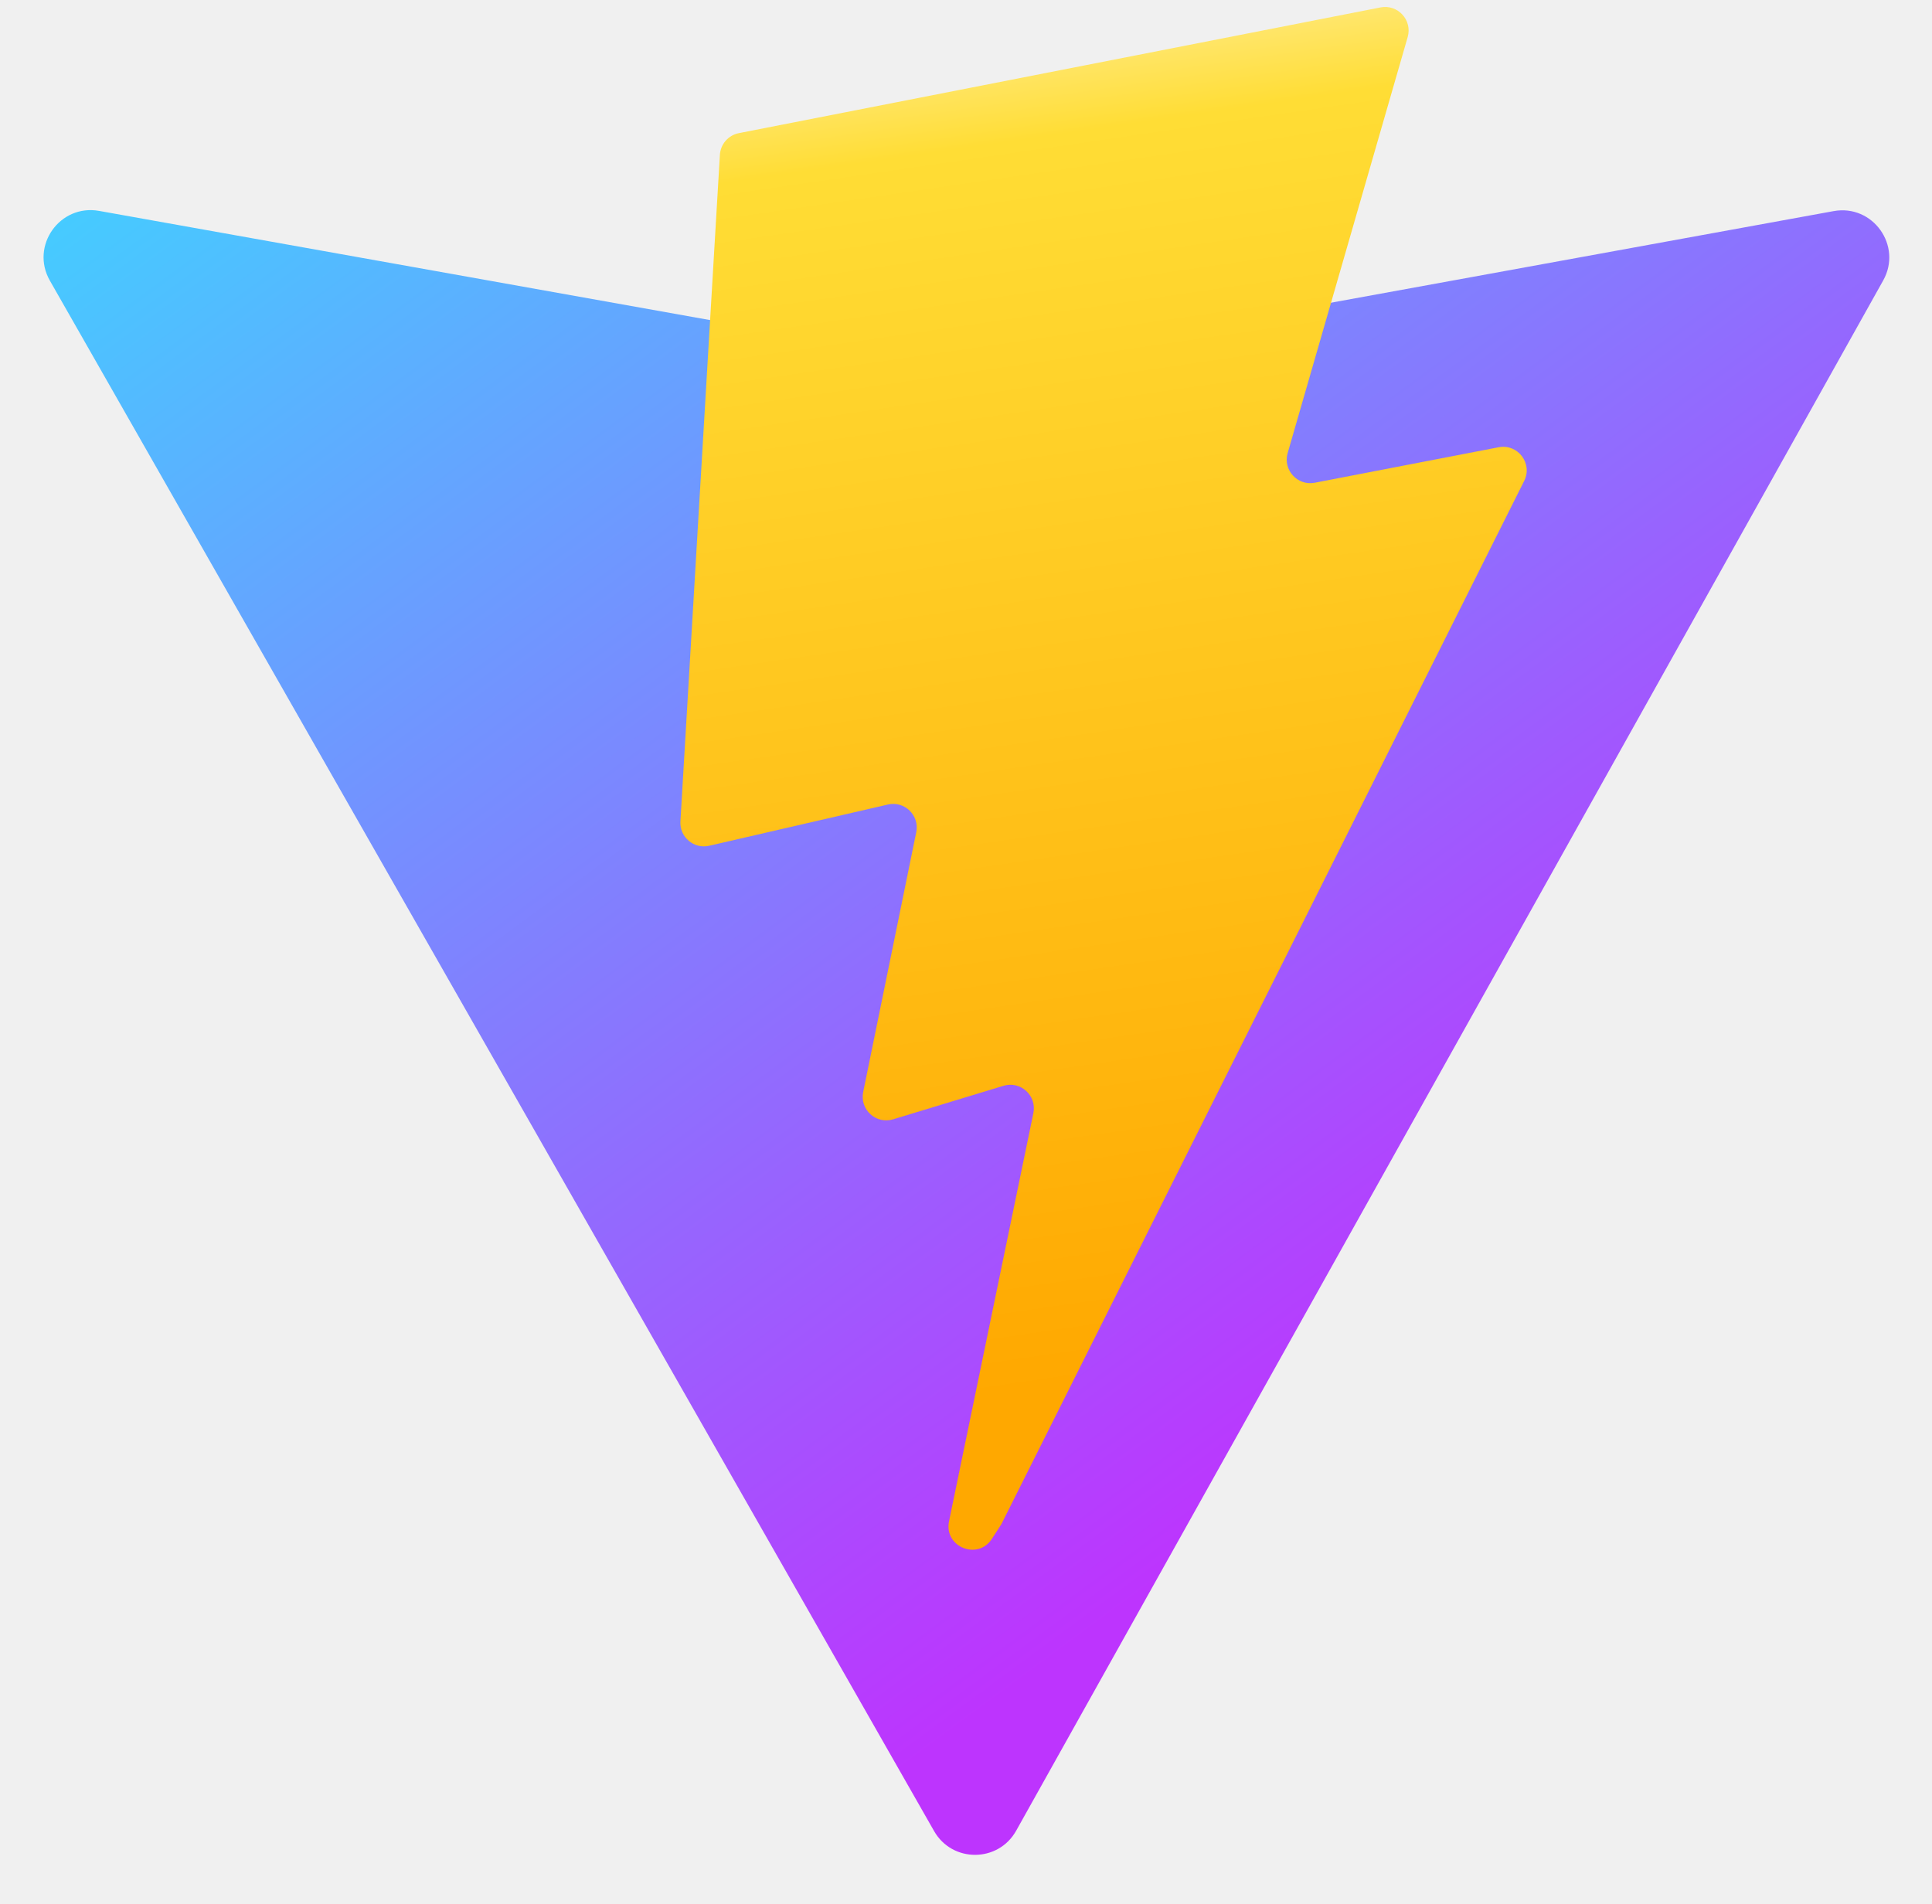
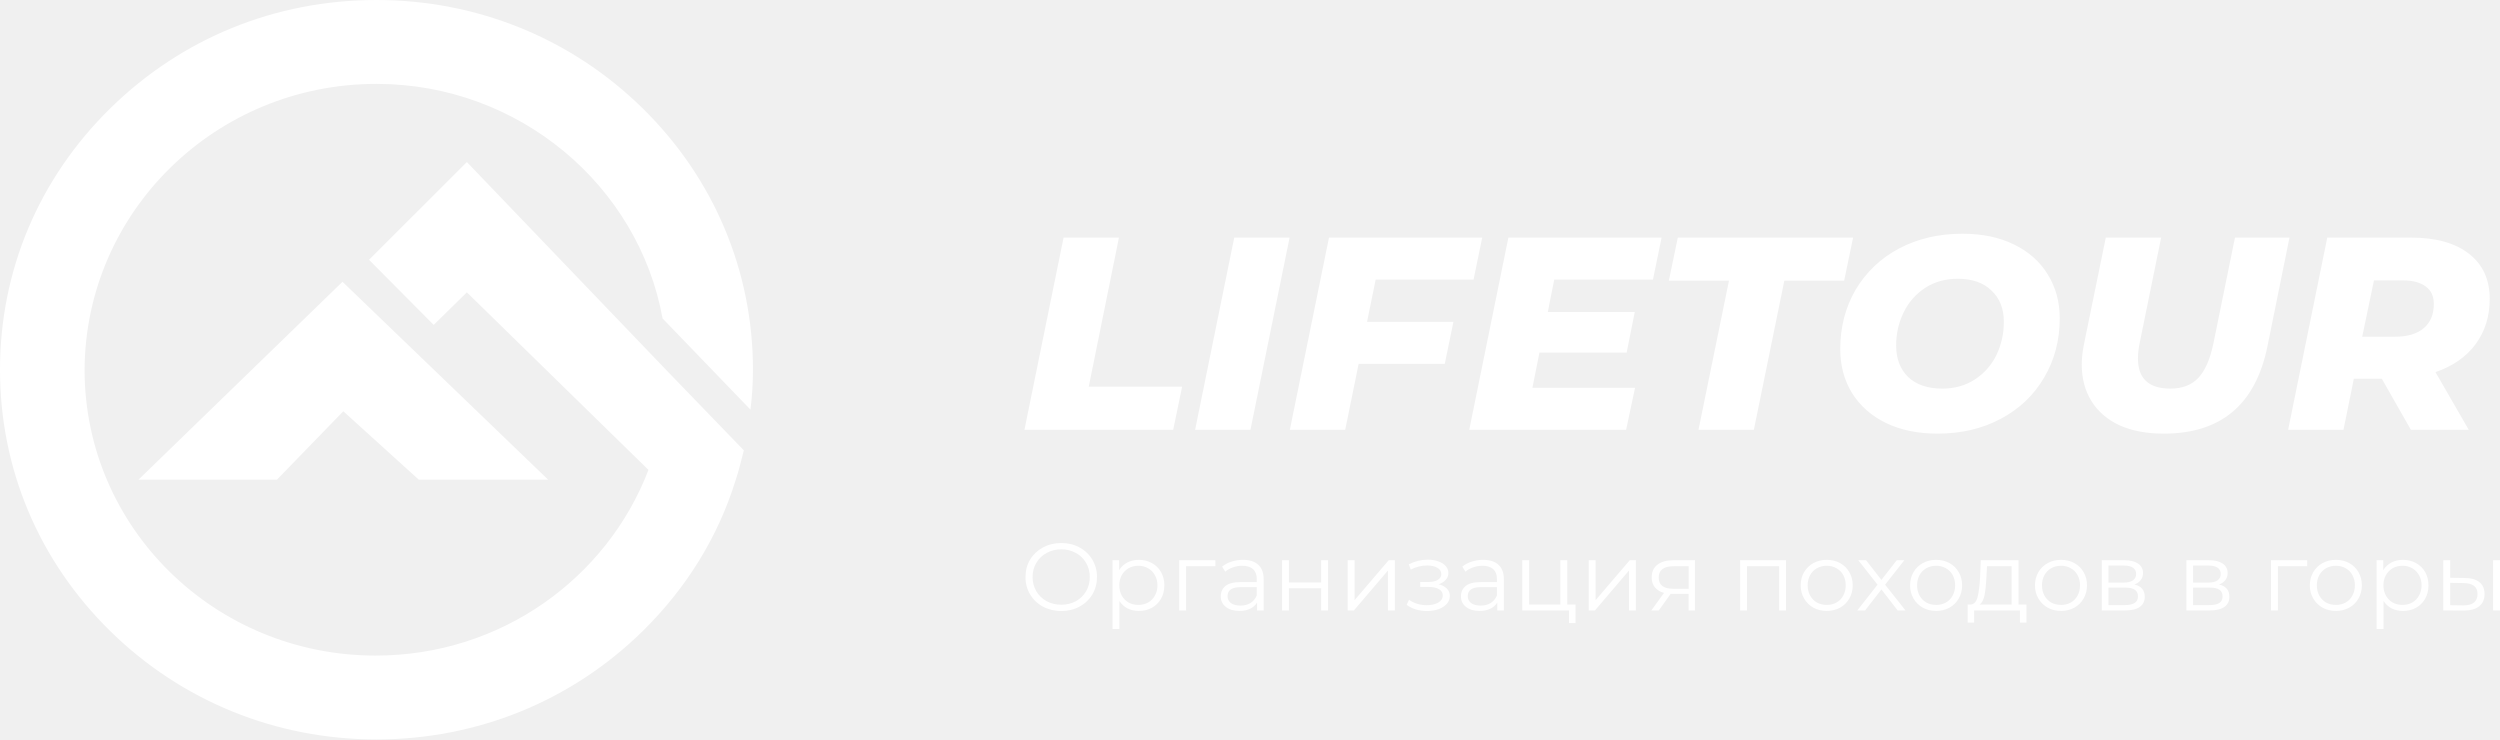
- <svg xmlns="http://www.w3.org/2000/svg" width="410" height="404" viewBox="0 0 410 404" fill="none">
-   <path d="M399.641 59.525L215.643 388.545C211.844 395.338 202.084 395.378 198.228 388.618L10.582 59.556C6.381 52.19 12.68 43.267 21.028 44.759L205.223 77.682C206.398 77.892 207.601 77.89 208.776 77.676L389.119 44.806C397.439 43.289 403.768 52.143 399.641 59.525Z" fill="url(#paint0_linear)" />
-   <path d="M292.965 1.574L156.801 28.255C154.563 28.694 152.906 30.59 152.771 32.866L144.395 174.33C144.198 177.662 147.258 180.248 150.51 179.498L188.42 170.749C191.967 169.931 195.172 173.055 194.443 176.622L183.18 231.775C182.422 235.487 185.907 238.661 189.532 237.56L212.947 230.446C216.577 229.344 220.065 232.527 219.297 236.242L201.398 322.875C200.278 328.294 207.486 331.249 210.492 326.603L212.5 323.5L323.454 102.072C325.312 98.365 322.108 94.137 318.036 94.923L279.014 102.454C275.347 103.161 272.227 99.746 273.262 96.158L298.731 7.867C299.767 4.273 296.636 0.855 292.965 1.574Z" fill="url(#paint1_linear)" />
-   <defs>
-     <linearGradient id="paint0_linear" x1="6" y1="33" x2="235" y2="344" gradientUnits="userSpaceOnUse">
-       <stop stop-color="#41D1FF" />
-       <stop offset="1" stop-color="#BD34FE" />
-     </linearGradient>
-     <linearGradient id="paint1_linear" x1="194.651" y1="8.818" x2="236.076" y2="292.989" gradientUnits="userSpaceOnUse">
-       <stop stop-color="#FFEA83" />
-       <stop offset="0.083" stop-color="#FFDD35" />
-       <stop offset="1" stop-color="#FFA800" />
-     </linearGradient>
-   </defs>
+ <svg xmlns="http://www.w3.org/2000/svg" id="logo" width="142" height="42" fill="none" viewBox="0 0 142 42">
+   <path fill="#fff" d="M15.731 27.244 19.5 23.36l4.286 3.885h7.347l-11.68-11.24-11.587 11.24h7.865Z" />
+   <path fill="#fff" d="m26.518 9.205-5.558 5.55 3.674 3.7 1.884-1.85L36.833 26.69c-2.355 6.152-8.384 10.547-15.496 10.547-9.138 0-16.533-7.262-16.533-16.236.047-8.974 7.442-16.236 16.58-16.236 8.101 0 14.884 5.782 16.25 13.322l4.992 5.18c.094-.74.142-1.526.142-2.266 0-5.597-2.214-10.87-6.265-14.848C32.453 2.174 27.083 0 21.383 0 15.639 0 10.316 2.174 6.265 6.152 2.214 10.13 0 15.357 0 21c0 5.643 2.214 10.87 6.264 14.848C10.315 39.826 15.684 42 21.384 42c5.699 0 11.069-2.174 15.12-6.152 2.495-2.451 4.285-5.366 5.274-8.557.189-.555.33-1.157.471-1.712l-4.333-4.486L26.518 9.205ZM60.411 13.495h3.145l-1.715 8.468h5.304l-.508 2.45h-8.449l2.223-10.918ZM70.105 13.495h3.144l-2.223 10.917h-3.144l2.223-10.917ZM78.139 15.88l-.492 2.403h4.907l-.492 2.386H77.17l-.762 3.743h-3.145l2.224-10.917h8.703l-.492 2.386h-5.56ZM88.28 15.88l-.364 1.841h4.939l-.46 2.308h-4.956l-.397 1.997h5.829l-.508 2.386h-8.91l2.223-10.917h8.703l-.492 2.386h-5.606ZM98.205 15.943H94.79l.509-2.448h9.957l-.508 2.448h-3.398l-1.731 8.47h-3.145l1.731-8.47ZM110.053 24.63c-1.123 0-2.102-.202-2.938-.608-.826-.405-1.467-.972-1.922-1.7-.445-.728-.667-1.56-.667-2.495 0-1.248.291-2.371.873-3.37a6.221 6.221 0 0 1 2.462-2.339c1.059-.561 2.261-.842 3.605-.842 1.122 0 2.097.203 2.922.608.837.406 1.477.973 1.922 1.7.455.728.683 1.56.683 2.496 0 1.248-.296 2.37-.889 3.369-.583.998-1.403 1.778-2.462 2.34-1.048.56-2.245.841-3.589.841Zm.27-2.557c.698 0 1.313-.172 1.842-.515.529-.343.937-.8 1.223-1.373a4.291 4.291 0 0 0 .429-1.918c0-.738-.233-1.326-.699-1.762-.455-.447-1.096-.671-1.922-.671-.699 0-1.313.172-1.842.515a3.415 3.415 0 0 0-1.223 1.388 4.193 4.193 0 0 0-.429 1.903c0 .738.228 1.33.683 1.778.466.436 1.112.655 1.938.655ZM122.896 24.63c-.963 0-1.794-.155-2.493-.467-.699-.323-1.234-.78-1.604-1.373-.371-.593-.556-1.29-.556-2.09 0-.333.042-.717.127-1.154l1.239-6.051h3.144l-1.223 6.004a4.363 4.363 0 0 0-.095.858c0 1.144.614 1.716 1.842 1.716.667 0 1.192-.198 1.573-.593.391-.406.683-1.066.873-1.98l1.223-6.005h3.097l-1.255 6.191c-.677 3.296-2.641 4.945-5.892 4.945ZM141.416 16.973c0 .998-.27 1.86-.81 2.589-.54.717-1.297 1.242-2.271 1.575l1.89 3.275h-3.287l-1.652-2.9h-1.588l-.588 2.9h-3.144l2.223-10.917h4.749c1.419 0 2.52.306 3.303.92.784.613 1.175 1.466 1.175 2.558Zm-3.176.296c0-.447-.153-.78-.461-.998-.307-.23-.735-.344-1.286-.344h-1.652l-.667 3.198h1.874c.699 0 1.239-.161 1.62-.484.381-.322.572-.78.572-1.372ZM60.282 34.706a2.19 2.19 0 0 1-1.044-.25 1.906 1.906 0 0 1-.73-.694 1.904 1.904 0 0 1-.26-.987c0-.365.087-.694.26-.987.177-.293.42-.523.73-.69.313-.17.66-.254 1.044-.254.383 0 .727.083 1.033.25a1.874 1.874 0 0 1 .994 1.682c0 .364-.088.695-.265.992-.177.293-.42.522-.73.689-.305.166-.65.25-1.032.25Zm0-.358c.305 0 .582-.067.828-.2.247-.138.44-.326.58-.565.14-.242.21-.511.21-.808 0-.297-.07-.564-.21-.803a1.462 1.462 0 0 0-.58-.564 1.674 1.674 0 0 0-.828-.206c-.306 0-.584.068-.834.206a1.5 1.5 0 0 0-.586.564c-.14.239-.21.506-.21.803 0 .297.07.566.21.808.144.239.339.427.585.565.251.133.529.2.835.2ZM64.688 31.799c.272 0 .519.061.74.184.22.12.394.29.52.51a1.5 1.5 0 0 1 .187.754c0 .286-.063.539-.188.76a1.33 1.33 0 0 1-.52.515c-.217.12-.463.179-.74.179-.235 0-.449-.047-.64-.141a1.228 1.228 0 0 1-.464-.423v1.59h-.392V31.82h.375v.564c.118-.188.273-.332.464-.434.195-.1.415-.151.658-.151Zm-.028 2.56c.203 0 .387-.045.552-.136a.986.986 0 0 0 .387-.396c.096-.17.144-.363.144-.58 0-.217-.048-.409-.144-.575a.985.985 0 0 0-.387-.396 1.1 1.1 0 0 0-.552-.141c-.206 0-.392.047-.558.14-.162.095-.29.227-.387.397a1.168 1.168 0 0 0-.138.575c0 .217.046.41.138.58.096.17.225.302.387.397.166.09.352.135.558.135ZM69.032 32.162H67.37v2.512h-.392V31.82h2.055v.342ZM70.6 31.799c.379 0 .67.093.872.282.203.184.304.459.304.824v1.769H71.4v-.445a.89.89 0 0 1-.392.347c-.17.083-.372.125-.608.125-.324 0-.582-.076-.773-.228a.73.73 0 0 1-.287-.602c0-.242.088-.438.265-.586.18-.148.466-.222.856-.222h.923v-.174c0-.246-.07-.432-.21-.559-.14-.13-.345-.195-.614-.195-.184 0-.36.03-.53.092-.17.058-.315.14-.436.244l-.177-.287a1.54 1.54 0 0 1 .53-.282 2.05 2.05 0 0 1 .652-.104Zm-.139 2.598c.221 0 .41-.049.57-.146a.91.91 0 0 0 .353-.434v-.467h-.912c-.497 0-.746.17-.746.51a.47.47 0 0 0 .194.396c.129.094.31.141.541.141ZM72.82 31.82h.392v1.264h1.829V31.82h.392v2.854h-.392v-1.259h-1.829v1.259h-.392V31.82ZM76.548 31.82h.392v2.268l1.939-2.268h.348v2.854h-.392v-2.268L76.9 34.674h-.353V31.82ZM81.706 33.187a.921.921 0 0 1 .475.244.58.58 0 0 1 .17.424.644.644 0 0 1-.176.444c-.114.13-.27.232-.47.304a2.002 2.002 0 0 1-.657.103c-.21 0-.416-.029-.618-.087a1.652 1.652 0 0 1-.53-.265l.132-.288c.132.098.287.174.464.228.177.054.355.081.536.081.269 0 .488-.048.657-.146.173-.101.26-.237.26-.407a.39.39 0 0 0-.21-.353c-.14-.086-.332-.13-.575-.13h-.497v-.282h.475c.217 0 .392-.04.525-.12.132-.082.199-.193.199-.33 0-.152-.076-.271-.227-.358-.147-.087-.34-.13-.58-.13-.313 0-.622.077-.928.233l-.11-.298a2.336 2.336 0 0 1 1.077-.266c.22 0 .42.032.597.097.18.062.32.15.42.266.103.116.154.25.154.402a.552.552 0 0 1-.155.385.885.885 0 0 1-.408.25ZM84.242 31.799c.38 0 .67.093.873.282.202.184.304.459.304.824v1.769h-.376v-.445a.89.89 0 0 1-.392.347c-.17.083-.372.125-.608.125-.324 0-.582-.076-.773-.228a.73.73 0 0 1-.287-.602c0-.242.088-.438.265-.586.18-.148.466-.222.856-.222h.922v-.174c0-.246-.07-.432-.21-.559-.14-.13-.344-.195-.613-.195-.184 0-.36.03-.53.092-.17.058-.315.14-.436.244l-.177-.287a1.54 1.54 0 0 1 .53-.282 2.05 2.05 0 0 1 .652-.104Zm-.138 2.598c.221 0 .41-.049.569-.146a.91.91 0 0 0 .353-.434v-.467h-.911c-.497 0-.746.17-.746.51a.47.47 0 0 0 .194.396c.129.094.309.141.541.141ZM89.49 34.337v1.053h-.37v-.716h-2.657V31.82h.392v2.517h1.773V31.82h.392v2.517h.47ZM90.239 31.82h.392v2.268l1.94-2.268h.347v2.854h-.392v-2.268l-1.933 2.268h-.354V31.82ZM96.274 31.82v2.854h-.36v-.944h-1.021l-.674.944h-.425l.723-.998a.983.983 0 0 1-.519-.315.861.861 0 0 1-.182-.564c0-.319.11-.56.331-.727.221-.167.523-.25.906-.25h1.22Zm-2.06.988c0 .423.274.634.823.634h.878v-1.28h-.85c-.568 0-.852.215-.852.646ZM101.445 31.82v2.854h-.392v-2.512H99.23v2.512h-.392V31.82h2.607ZM103.759 34.7c-.28 0-.532-.06-.757-.184a1.402 1.402 0 0 1-.53-.52 1.455 1.455 0 0 1-.193-.749c0-.279.064-.528.193-.749.129-.22.306-.392.53-.515.225-.123.477-.184.757-.184s.532.061.757.184c.224.123.399.295.525.515.128.22.193.47.193.749 0 .278-.065.528-.193.749-.126.22-.301.394-.525.52a1.551 1.551 0 0 1-.757.185Zm0-.34c.206 0 .39-.046.552-.136a.984.984 0 0 0 .387-.397 1.2 1.2 0 0 0 .138-.58 1.2 1.2 0 0 0-.138-.58.948.948 0 0 0-.387-.391 1.08 1.08 0 0 0-.552-.141c-.206 0-.392.047-.558.14a.998.998 0 0 0-.387.392 1.2 1.2 0 0 0-.138.58c0 .217.046.41.138.58.096.17.225.302.387.397.166.09.352.135.558.135ZM107.787 34.674l-.922-1.194-.929 1.194h-.441l1.149-1.465-1.094-1.389h.442l.873 1.118.872-1.118h.431l-1.094 1.389 1.16 1.465h-.447ZM109.974 34.7c-.28 0-.533-.06-.757-.184a1.398 1.398 0 0 1-.531-.52 1.465 1.465 0 0 1-.193-.749c0-.279.065-.528.193-.749.129-.22.306-.392.531-.515.224-.123.477-.184.757-.184.279 0 .532.061.756.184.225.123.4.295.525.515.129.22.193.47.193.749 0 .278-.064.528-.193.749-.125.22-.3.394-.525.52a1.547 1.547 0 0 1-.756.185Zm0-.34c.206 0 .39-.046.552-.136a.984.984 0 0 0 .387-.397 1.2 1.2 0 0 0 .138-.58 1.2 1.2 0 0 0-.138-.58.948.948 0 0 0-.387-.391 1.08 1.08 0 0 0-.552-.141c-.207 0-.393.047-.558.14a.998.998 0 0 0-.387.392 1.2 1.2 0 0 0-.138.58c0 .217.046.41.138.58.096.17.225.302.387.397.165.09.351.135.558.135ZM115.104 34.337v1.026h-.37v-.69h-2.602v.69h-.37v-1.026h.166c.195-.01.328-.152.398-.423s.118-.65.143-1.139l.039-.955h2.143v2.517h.453Zm-2.276-1.54c-.018.405-.053.74-.105 1.003-.051.26-.143.44-.276.537h1.812v-2.175h-1.397l-.034.635ZM117.067 34.7c-.279 0-.532-.06-.756-.184a1.398 1.398 0 0 1-.531-.52 1.455 1.455 0 0 1-.193-.749c0-.279.064-.528.193-.749.129-.22.306-.392.531-.515.224-.123.477-.184.756-.184.28 0 .533.061.757.184.225.123.4.295.525.515.129.22.193.47.193.749 0 .278-.064.528-.193.749-.125.22-.3.394-.525.52a1.548 1.548 0 0 1-.757.185Zm0-.34c.207 0 .391-.046.553-.136a.982.982 0 0 0 .386-.397c.093-.17.139-.363.139-.58 0-.217-.046-.41-.139-.58a.946.946 0 0 0-.386-.391 1.08 1.08 0 0 0-.553-.141c-.206 0-.392.047-.558.14a.996.996 0 0 0-.386.392 1.2 1.2 0 0 0-.138.58c0 .217.046.41.138.58.096.17.224.302.386.397.166.09.352.135.558.135ZM121.231 33.198c.394.09.591.324.591.7 0 .25-.094.441-.282.575-.187.134-.467.2-.839.2h-1.32V31.82h1.281c.332 0 .591.064.779.19a.615.615 0 0 1 .282.543c0 .155-.044.289-.133.401a.76.76 0 0 1-.359.244Zm-1.469-.108h.873c.224 0 .395-.042.513-.125a.412.412 0 0 0 .183-.364.399.399 0 0 0-.183-.358c-.118-.08-.289-.119-.513-.119h-.873v.966Zm.922 1.28c.251 0 .438-.04.564-.12.125-.079.188-.204.188-.374s-.058-.294-.172-.374c-.114-.083-.294-.125-.541-.125h-.961v.993h.922ZM126.038 33.198c.394.09.591.324.591.7 0 .25-.094.441-.282.575-.188.134-.468.2-.84.2h-1.32V31.82h1.282c.331 0 .591.064.779.19a.617.617 0 0 1 .281.543.63.63 0 0 1-.132.401.765.765 0 0 1-.359.244Zm-1.47-.108h.873c.225 0 .396-.042.514-.125a.414.414 0 0 0 .182-.364.4.4 0 0 0-.182-.358c-.118-.08-.289-.119-.514-.119h-.873v.966Zm.923 1.28c.25 0 .438-.04.563-.12.125-.079.188-.204.188-.374s-.057-.294-.171-.374c-.114-.083-.295-.125-.542-.125h-.961v.993h.923ZM131.049 32.162h-1.663v2.512h-.392V31.82h2.055v.342ZM132.679 34.7c-.28 0-.532-.06-.756-.184a1.398 1.398 0 0 1-.531-.52 1.455 1.455 0 0 1-.193-.749c0-.279.064-.528.193-.749.129-.22.306-.392.531-.515.224-.123.476-.184.756-.184s.532.061.757.184c.225.123.4.295.525.515.129.22.193.47.193.749 0 .278-.064.528-.193.749-.125.22-.3.394-.525.52a1.551 1.551 0 0 1-.757.185Zm0-.34c.207 0 .391-.046.553-.136a.988.988 0 0 0 .386-.397 1.2 1.2 0 0 0 .139-.58 1.2 1.2 0 0 0-.139-.58.952.952 0 0 0-.386-.391 1.08 1.08 0 0 0-.553-.141c-.206 0-.392.047-.558.14a.99.99 0 0 0-.386.392 1.2 1.2 0 0 0-.138.58c0 .217.046.41.138.58.095.17.224.302.386.397.166.09.352.135.558.135ZM136.49 31.799c.272 0 .519.061.74.184.221.12.394.29.519.51.125.22.188.472.188.754 0 .286-.063.539-.188.76-.125.22-.298.392-.519.515-.218.12-.464.179-.74.179-.236 0-.45-.047-.641-.141a1.223 1.223 0 0 1-.464-.423v1.59h-.393V31.82h.376v.564a1.21 1.21 0 0 1 .464-.434c.195-.1.414-.151.658-.151Zm-.028 2.56c.202 0 .387-.045.552-.136a.984.984 0 0 0 .387-.396 1.16 1.16 0 0 0 .144-.58 1.13 1.13 0 0 0-.144-.575.984.984 0 0 0-.387-.396 1.098 1.098 0 0 0-.552-.141c-.206 0-.392.047-.558.14a1.037 1.037 0 0 0-.387.397 1.169 1.169 0 0 0-.138.575c0 .217.046.41.138.58.096.17.225.302.387.397.166.09.352.135.558.135ZM140 32.83c.365.003.643.082.834.238.192.156.288.38.288.673 0 .303-.103.537-.31.7-.206.162-.501.242-.884.238l-1.149-.005V31.82h.393v.998l.828.011Zm1.608-1.01H142v2.854h-.392V31.82Zm-1.702 2.566c.269.004.472-.049.608-.157.14-.112.21-.275.21-.488 0-.21-.068-.366-.204-.467-.137-.101-.341-.154-.614-.157l-.734-.011v1.27l.734.01Z" />
</svg>
